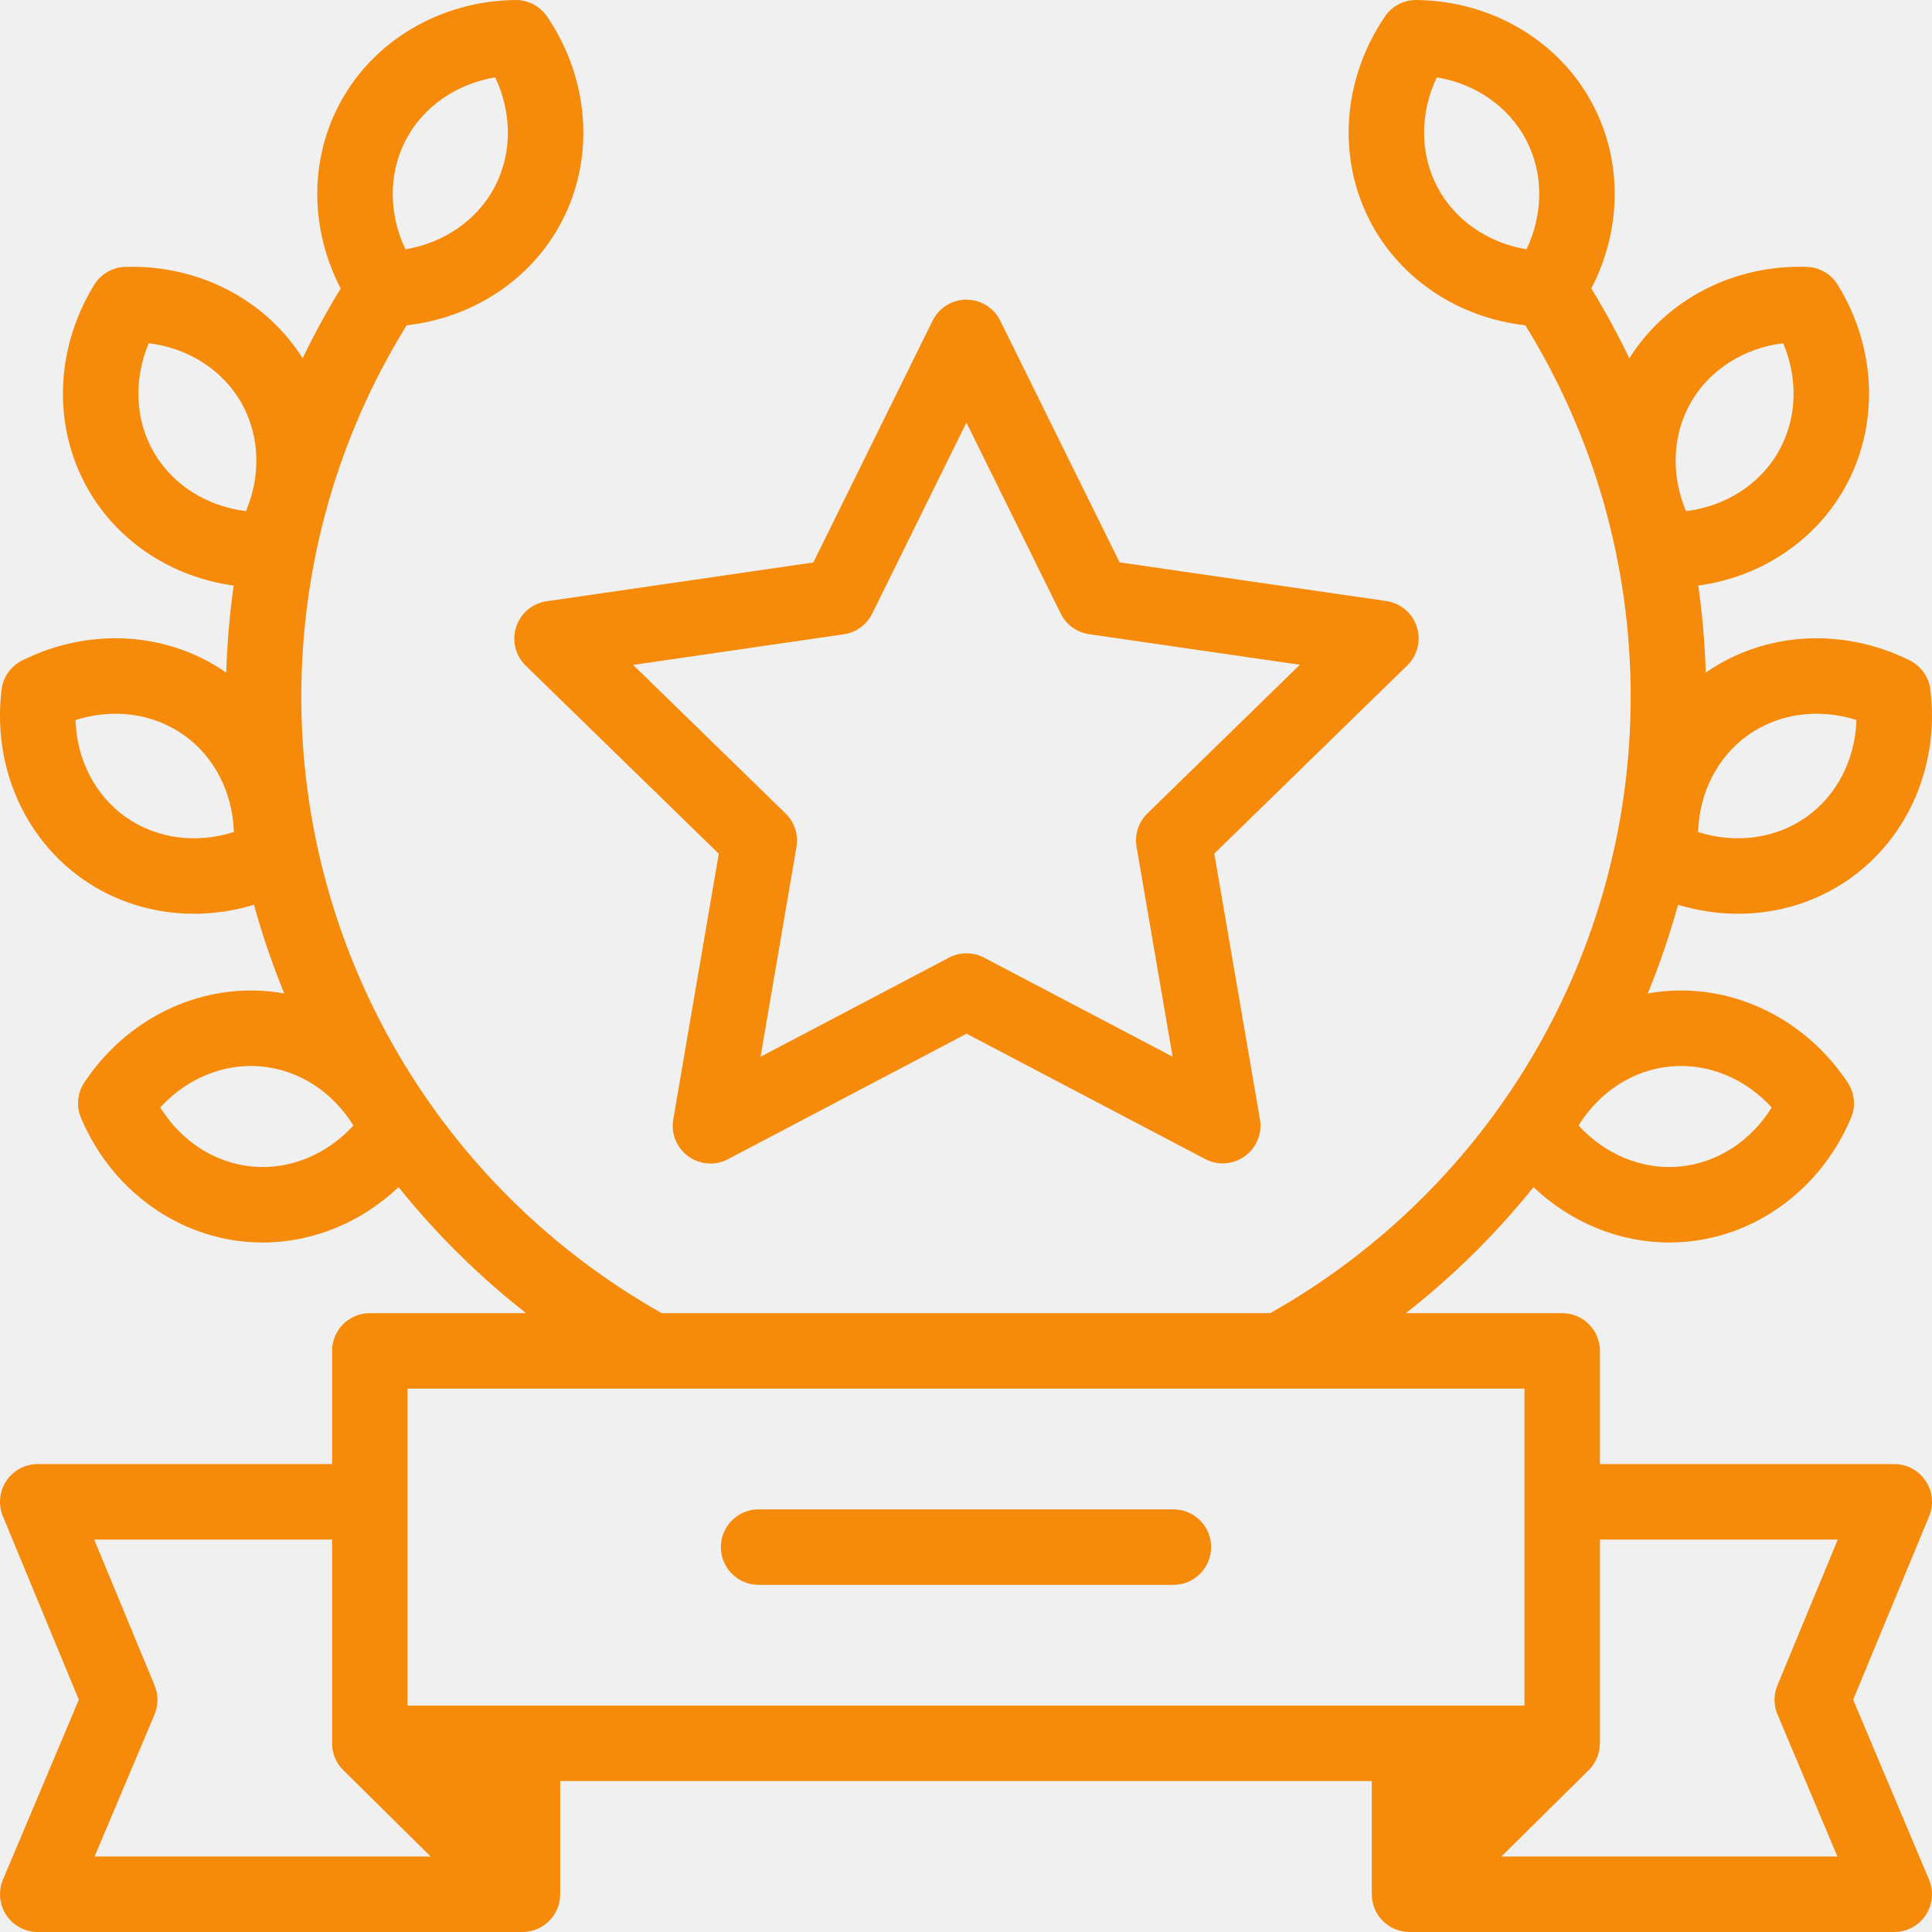
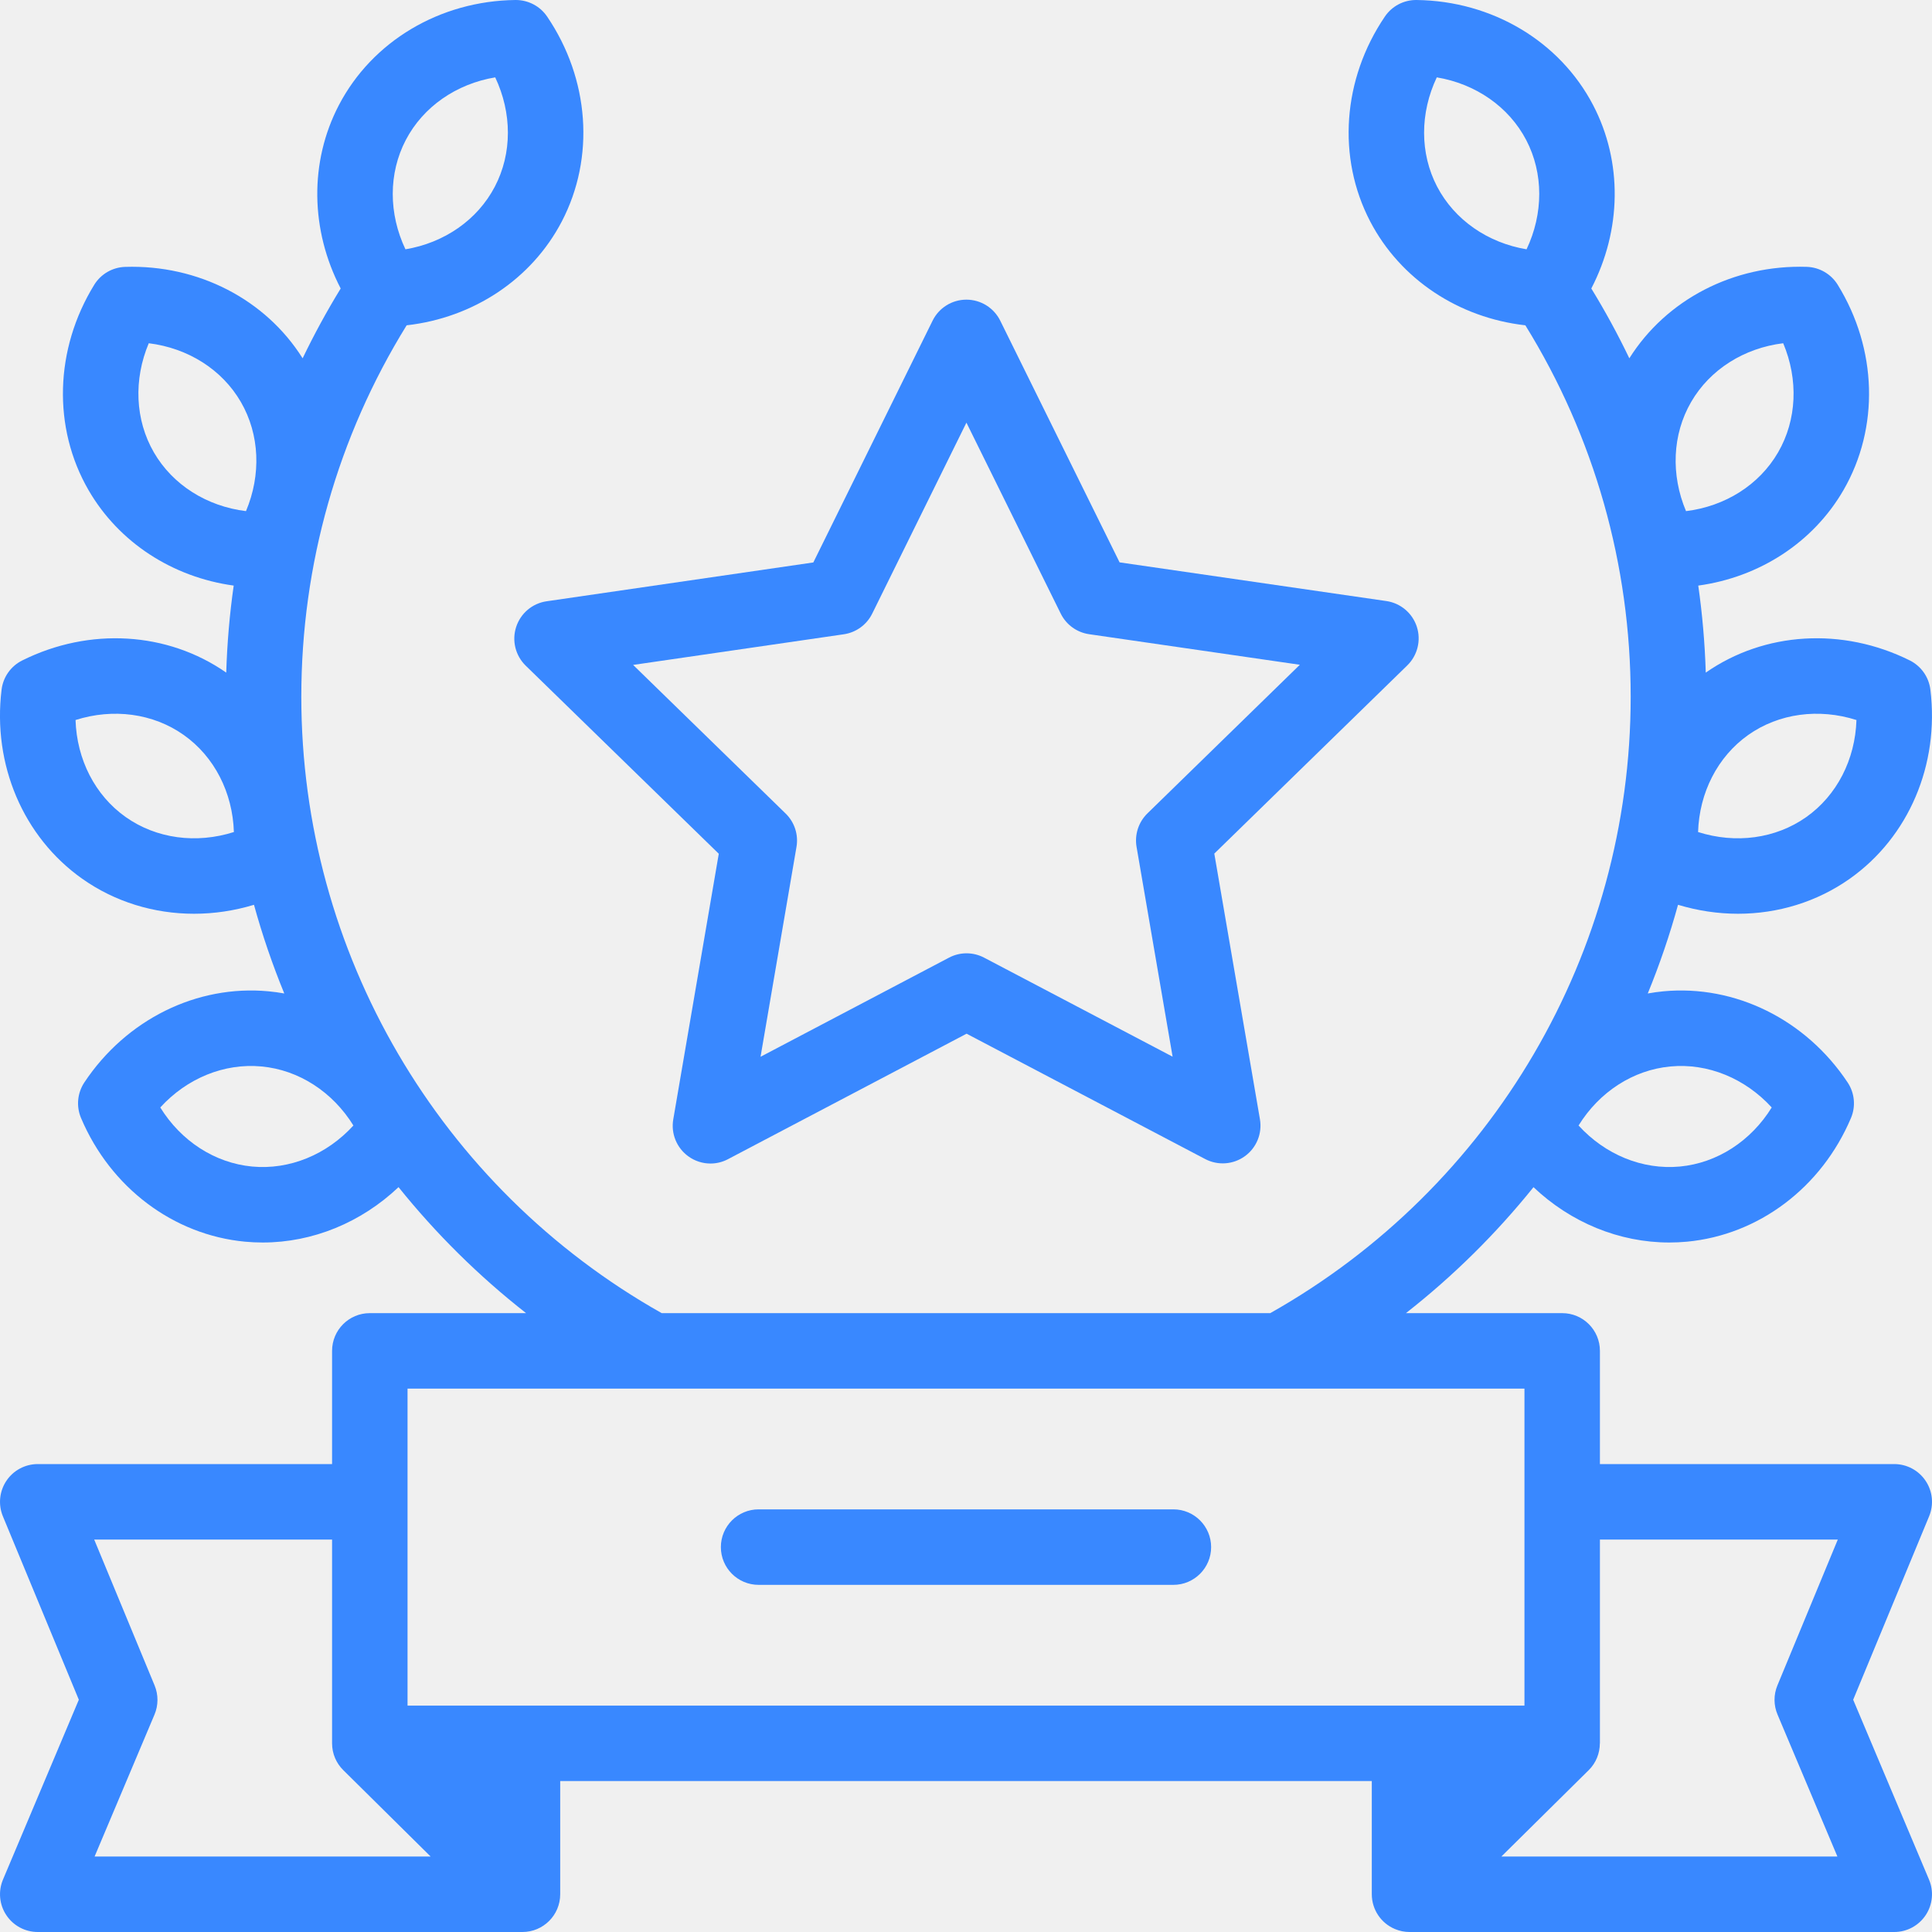
- <svg xmlns="http://www.w3.org/2000/svg" width="50" height="50" viewBox="0 0 50 50" fill="none">
+ <svg xmlns="http://www.w3.org/2000/svg" width="50px" height="50px" viewBox="0 0 50 50" fill="none" transform="rotate(0) scale(1, 1)">
  <g clip-path="url(#clip0_155_5)">
-     <path d="M47.96 43.989L49.926 39.24C50.05 38.939 50.017 38.596 49.835 38.324C49.654 38.053 49.349 37.89 49.023 37.89H41.406V34.961C41.406 34.421 40.969 33.984 40.43 33.984H36.385C37.616 33.02 38.721 31.925 39.687 30.724C40.65 31.637 41.903 32.156 43.201 32.156C43.352 32.156 43.504 32.149 43.656 32.135C45.513 31.961 47.141 30.735 47.903 28.934C48.031 28.632 47.998 28.286 47.816 28.013C46.734 26.385 44.907 25.481 43.05 25.655C42.913 25.668 42.778 25.687 42.644 25.711C42.95 24.964 43.212 24.198 43.427 23.416C43.938 23.57 44.461 23.648 44.978 23.648C46.011 23.648 47.023 23.342 47.874 22.74C49.398 21.662 50.196 19.788 49.958 17.847C49.918 17.521 49.718 17.238 49.424 17.091C47.684 16.226 45.665 16.348 44.145 17.407C44.122 16.65 44.057 15.899 43.951 15.155C45.533 14.938 46.923 14.041 47.708 12.686C48.642 11.071 48.586 9.034 47.56 7.37C47.388 7.091 47.087 6.917 46.76 6.906C44.868 6.846 43.125 7.75 42.167 9.273C41.871 8.656 41.543 8.053 41.183 7.466C41.967 5.956 41.997 4.19 41.23 2.721C40.367 1.067 38.616 0.024 36.661 -1.24541e-06C36.332 -0.004 36.025 0.157 35.841 0.428C34.743 2.046 34.598 4.078 35.461 5.732C36.242 7.228 37.749 8.224 39.476 8.419C41.261 11.304 42.202 14.617 42.202 18.032C42.202 24.649 38.633 30.738 32.874 33.984H17.125C11.367 30.738 7.798 24.646 7.798 18.032C7.798 14.617 8.739 11.304 10.524 8.419C12.251 8.224 13.758 7.228 14.539 5.732C15.402 4.078 15.257 2.046 14.159 0.428C13.975 0.157 13.667 -0.003 13.338 -1.24541e-06C11.384 0.024 9.633 1.067 8.77 2.721C8.003 4.19 8.032 5.956 8.817 7.466C8.457 8.053 8.129 8.656 7.832 9.273C6.875 7.75 5.131 6.847 3.24 6.907C2.912 6.917 2.611 7.091 2.439 7.37C1.414 9.035 1.357 11.072 2.292 12.686C3.077 14.041 4.467 14.938 6.048 15.155C5.942 15.899 5.878 16.65 5.855 17.407C4.335 16.348 2.315 16.226 0.576 17.092C0.282 17.238 0.081 17.521 0.041 17.847C-0.197 19.788 0.602 21.662 2.125 22.74C2.977 23.343 3.989 23.648 5.022 23.648C5.539 23.648 6.062 23.571 6.573 23.416C6.788 24.198 7.051 24.964 7.357 25.711C7.223 25.687 7.087 25.668 6.95 25.655C5.092 25.481 3.266 26.385 2.183 28.013C2.002 28.286 1.969 28.632 2.097 28.934C2.859 30.735 4.487 31.961 6.344 32.135C6.496 32.149 6.648 32.156 6.799 32.156C8.097 32.156 9.351 31.636 10.314 30.723C11.279 31.924 12.384 33.02 13.615 33.984H9.57C9.031 33.984 8.594 34.421 8.594 34.961V37.89H0.977C0.651 37.89 0.346 38.053 0.165 38.324C-0.016 38.596 -0.05 38.939 0.074 39.24L2.04 43.989L0.077 48.644C-0.05 48.945 -0.018 49.29 0.163 49.563C0.344 49.836 0.649 50 0.977 50H13.521C14.06 50 14.498 49.563 14.498 49.023V46.094H35.502V49.023C35.502 49.417 35.739 49.773 36.103 49.924C36.224 49.975 36.352 50 36.479 50H36.48H49.023C49.351 50 49.656 49.836 49.837 49.563C50.018 49.291 50.05 48.945 49.923 48.644L47.96 43.989ZM43.231 27.6C44.201 27.509 45.164 27.909 45.852 28.661C45.316 29.528 44.443 30.099 43.474 30.19C42.504 30.28 41.541 29.881 40.853 29.128C41.389 28.261 42.262 27.69 43.231 27.6ZM43.766 10.404C44.254 9.561 45.138 9.007 46.149 8.883C46.545 9.823 46.505 10.865 46.017 11.707C45.529 12.55 44.645 13.104 43.634 13.228C43.238 12.288 43.278 11.246 43.766 10.404ZM45.244 19.021C46.039 18.459 47.073 18.325 48.045 18.634C48.013 19.653 47.541 20.583 46.747 21.145C45.952 21.707 44.918 21.842 43.946 21.533C43.978 20.514 44.45 19.583 45.244 19.021ZM37.192 4.829C36.742 3.966 36.747 2.923 37.184 2.002C38.189 2.17 39.048 2.762 39.499 3.625C39.949 4.488 39.944 5.531 39.507 6.452C38.502 6.284 37.643 5.692 37.192 4.829ZM3.982 11.707C3.495 10.865 3.454 9.823 3.85 8.883C4.862 9.008 5.746 9.561 6.234 10.404C6.722 11.246 6.762 12.288 6.366 13.228C5.354 13.104 4.47 12.55 3.982 11.707ZM6.526 30.19C5.557 30.099 4.684 29.528 4.148 28.661C4.835 27.908 5.799 27.509 6.768 27.6C7.737 27.69 8.61 28.261 9.146 29.128C8.459 29.881 7.495 30.281 6.526 30.19ZM10.501 3.625C10.951 2.762 11.81 2.17 12.816 2.002C13.252 2.923 13.258 3.966 12.807 4.829C12.357 5.692 11.498 6.284 10.493 6.452C10.056 5.531 10.051 4.488 10.501 3.625ZM3.253 21.145C2.458 20.583 1.987 19.653 1.955 18.634C2.926 18.325 3.961 18.459 4.755 19.021C5.55 19.583 6.021 20.514 6.053 21.533C5.082 21.842 4.048 21.707 3.253 21.145ZM2.448 48.047L3.999 44.372C4.1 44.132 4.101 43.86 4.001 43.619L2.438 39.844H8.594V45.117C8.594 45.389 8.705 45.634 8.884 45.811H8.884L11.145 48.047H2.448V48.047ZM10.547 44.141V35.937H39.453V44.141H10.547ZM46.002 44.372L47.552 48.047H38.855L41.116 45.811C41.305 45.625 41.403 45.374 41.404 45.119L41.406 45.117V39.844H47.562L45.999 43.619C45.899 43.86 45.9 44.131 46.002 44.372Z" fill="#F68A0A" />
-     <path d="M13.358 16.226C13.243 16.579 13.339 16.967 13.605 17.227L18.602 22.095L17.424 28.97C17.361 29.337 17.512 29.707 17.813 29.925C17.983 30.049 18.184 30.112 18.387 30.112C18.542 30.112 18.698 30.075 18.841 29.999L25.015 26.752L31.19 29.996C31.519 30.169 31.918 30.14 32.219 29.921C32.52 29.703 32.67 29.332 32.607 28.966L31.426 22.091L36.42 17.221C36.686 16.961 36.782 16.573 36.667 16.219C36.552 15.866 36.246 15.608 35.878 15.555L28.975 14.554L25.886 8.299C25.721 7.966 25.382 7.755 25.01 7.755H25.01C24.639 7.755 24.299 7.966 24.135 8.3L21.049 14.556L14.146 15.561C13.778 15.614 13.473 15.872 13.358 16.226ZM21.838 16.415C22.156 16.368 22.431 16.169 22.573 15.88L25.011 10.938L27.451 15.879C27.593 16.167 27.868 16.367 28.186 16.413L33.64 17.204L29.695 21.051C29.465 21.276 29.36 21.599 29.414 21.916L30.347 27.347L25.469 24.784C25.184 24.634 24.844 24.634 24.56 24.784L19.683 27.349L20.613 21.918C20.668 21.601 20.562 21.278 20.332 21.054L16.385 17.208L21.838 16.415Z" fill="#F68A0A" />
-     <path d="M30.367 39.062H19.633C19.093 39.062 18.656 39.5 18.656 40.039C18.656 40.578 19.093 41.016 19.633 41.016H30.367C30.906 41.016 31.344 40.578 31.344 40.039C31.344 39.5 30.906 39.062 30.367 39.062Z" fill="#F68A0A" />
+     <path d="M47.96 43.989L49.926 39.24C50.05 38.939 50.017 38.596 49.835 38.324C49.654 38.053 49.349 37.89 49.023 37.89H41.406V34.961C41.406 34.421 40.969 33.984 40.43 33.984H36.385C37.616 33.02 38.721 31.925 39.687 30.724C40.65 31.637 41.903 32.156 43.201 32.156C43.352 32.156 43.504 32.149 43.656 32.135C45.513 31.961 47.141 30.735 47.903 28.934C48.031 28.632 47.998 28.286 47.816 28.013C46.734 26.385 44.907 25.481 43.05 25.655C42.913 25.668 42.778 25.687 42.644 25.711C42.95 24.964 43.212 24.198 43.427 23.416C43.938 23.57 44.461 23.648 44.978 23.648C46.011 23.648 47.023 23.342 47.874 22.74C49.398 21.662 50.196 19.788 49.958 17.847C49.918 17.521 49.718 17.238 49.424 17.091C47.684 16.226 45.665 16.348 44.145 17.407C44.122 16.65 44.057 15.899 43.951 15.155C45.533 14.938 46.923 14.041 47.708 12.686C48.642 11.071 48.586 9.034 47.56 7.37C47.388 7.091 47.087 6.917 46.76 6.906C44.868 6.846 43.125 7.75 42.167 9.273C41.871 8.656 41.543 8.053 41.183 7.466C41.967 5.956 41.997 4.19 41.23 2.721C40.367 1.067 38.616 0.024 36.661 -1.24541e-06C36.332 -0.004 36.025 0.157 35.841 0.428C34.743 2.046 34.598 4.078 35.461 5.732C36.242 7.228 37.749 8.224 39.476 8.419C41.261 11.304 42.202 14.617 42.202 18.032C42.202 24.649 38.633 30.738 32.874 33.984H17.125C11.367 30.738 7.798 24.646 7.798 18.032C7.798 14.617 8.739 11.304 10.524 8.419C12.251 8.224 13.758 7.228 14.539 5.732C15.402 4.078 15.257 2.046 14.159 0.428C13.975 0.157 13.667 -0.003 13.338 -1.24541e-06C11.384 0.024 9.633 1.067 8.77 2.721C8.003 4.19 8.032 5.956 8.817 7.466C8.457 8.053 8.129 8.656 7.832 9.273C6.875 7.75 5.131 6.847 3.24 6.907C2.912 6.917 2.611 7.091 2.439 7.37C1.414 9.035 1.357 11.072 2.292 12.686C3.077 14.041 4.467 14.938 6.048 15.155C5.942 15.899 5.878 16.65 5.855 17.407C4.335 16.348 2.315 16.226 0.576 17.092C0.282 17.238 0.081 17.521 0.041 17.847C-0.197 19.788 0.602 21.662 2.125 22.74C2.977 23.343 3.989 23.648 5.022 23.648C5.539 23.648 6.062 23.571 6.573 23.416C6.788 24.198 7.051 24.964 7.357 25.711C7.223 25.687 7.087 25.668 6.95 25.655C5.092 25.481 3.266 26.385 2.183 28.013C2.002 28.286 1.969 28.632 2.097 28.934C2.859 30.735 4.487 31.961 6.344 32.135C6.496 32.149 6.648 32.156 6.799 32.156C8.097 32.156 9.351 31.636 10.314 30.723C11.279 31.924 12.384 33.02 13.615 33.984H9.57C9.031 33.984 8.594 34.421 8.594 34.961V37.89H0.977C0.651 37.89 0.346 38.053 0.165 38.324C-0.016 38.596 -0.05 38.939 0.074 39.24L2.04 43.989L0.077 48.644C-0.05 48.945 -0.018 49.29 0.163 49.563C0.344 49.836 0.649 50 0.977 50H13.521C14.06 50 14.498 49.563 14.498 49.023V46.094H35.502V49.023C35.502 49.417 35.739 49.773 36.103 49.924C36.224 49.975 36.352 50 36.479 50H36.48H49.023C49.351 50 49.656 49.836 49.837 49.563C50.018 49.291 50.05 48.945 49.923 48.644L47.96 43.989ZM43.231 27.6C44.201 27.509 45.164 27.909 45.852 28.661C45.316 29.528 44.443 30.099 43.474 30.19C42.504 30.28 41.541 29.881 40.853 29.128C41.389 28.261 42.262 27.69 43.231 27.6ZM43.766 10.404C44.254 9.561 45.138 9.007 46.149 8.883C46.545 9.823 46.505 10.865 46.017 11.707C45.529 12.55 44.645 13.104 43.634 13.228C43.238 12.288 43.278 11.246 43.766 10.404ZM45.244 19.021C46.039 18.459 47.073 18.325 48.045 18.634C48.013 19.653 47.541 20.583 46.747 21.145C45.952 21.707 44.918 21.842 43.946 21.533C43.978 20.514 44.45 19.583 45.244 19.021ZM37.192 4.829C36.742 3.966 36.747 2.923 37.184 2.002C38.189 2.17 39.048 2.762 39.499 3.625C39.949 4.488 39.944 5.531 39.507 6.452C38.502 6.284 37.643 5.692 37.192 4.829ZM3.982 11.707C3.495 10.865 3.454 9.823 3.85 8.883C4.862 9.008 5.746 9.561 6.234 10.404C6.722 11.246 6.762 12.288 6.366 13.228C5.354 13.104 4.47 12.55 3.982 11.707ZM6.526 30.19C5.557 30.099 4.684 29.528 4.148 28.661C4.835 27.908 5.799 27.509 6.768 27.6C7.737 27.69 8.61 28.261 9.146 29.128C8.459 29.881 7.495 30.281 6.526 30.19ZM10.501 3.625C10.951 2.762 11.81 2.17 12.816 2.002C13.252 2.923 13.258 3.966 12.807 4.829C12.357 5.692 11.498 6.284 10.493 6.452C10.056 5.531 10.051 4.488 10.501 3.625ZM3.253 21.145C2.458 20.583 1.987 19.653 1.955 18.634C2.926 18.325 3.961 18.459 4.755 19.021C5.55 19.583 6.021 20.514 6.053 21.533C5.082 21.842 4.048 21.707 3.253 21.145ZM2.448 48.047L3.999 44.372C4.1 44.132 4.101 43.86 4.001 43.619L2.438 39.844H8.594V45.117C8.594 45.389 8.705 45.634 8.884 45.811H8.884L11.145 48.047H2.448V48.047ZM10.547 44.141V35.937H39.453V44.141H10.547ZM46.002 44.372L47.552 48.047H38.855L41.116 45.811C41.305 45.625 41.403 45.374 41.404 45.119L41.406 45.117V39.844H47.562L45.999 43.619C45.899 43.86 45.9 44.131 46.002 44.372Z" fill="#3988ff" />
+     <path d="M13.358 16.226C13.243 16.579 13.339 16.967 13.605 17.227L18.602 22.095L17.424 28.97C17.361 29.337 17.512 29.707 17.813 29.925C17.983 30.049 18.184 30.112 18.387 30.112C18.542 30.112 18.698 30.075 18.841 29.999L25.015 26.752L31.19 29.996C31.519 30.169 31.918 30.14 32.219 29.921C32.52 29.703 32.67 29.332 32.607 28.966L31.426 22.091L36.42 17.221C36.686 16.961 36.782 16.573 36.667 16.219C36.552 15.866 36.246 15.608 35.878 15.555L28.975 14.554L25.886 8.299C25.721 7.966 25.382 7.755 25.01 7.755H25.01C24.639 7.755 24.299 7.966 24.135 8.3L21.049 14.556L14.146 15.561C13.778 15.614 13.473 15.872 13.358 16.226ZM21.838 16.415C22.156 16.368 22.431 16.169 22.573 15.88L25.011 10.938L27.451 15.879C27.593 16.167 27.868 16.367 28.186 16.413L33.64 17.204L29.695 21.051C29.465 21.276 29.36 21.599 29.414 21.916L30.347 27.347L25.469 24.784C25.184 24.634 24.844 24.634 24.56 24.784L19.683 27.349L20.613 21.918C20.668 21.601 20.562 21.278 20.332 21.054L16.385 17.208L21.838 16.415Z" fill="#3988ff" />
+     <path d="M30.367 39.062H19.633C19.093 39.062 18.656 39.5 18.656 40.039C18.656 40.578 19.093 41.016 19.633 41.016H30.367C30.906 41.016 31.344 40.578 31.344 40.039C31.344 39.5 30.906 39.062 30.367 39.062Z" fill="#3988ff" />
  </g>
  <defs>
    <clipPath id="clip0_155_5">
-       <rect width="50" height="50" fill="white" />
+       <rect width="50" height="50" fill="#ffffff" />
    </clipPath>
  </defs>
</svg>
